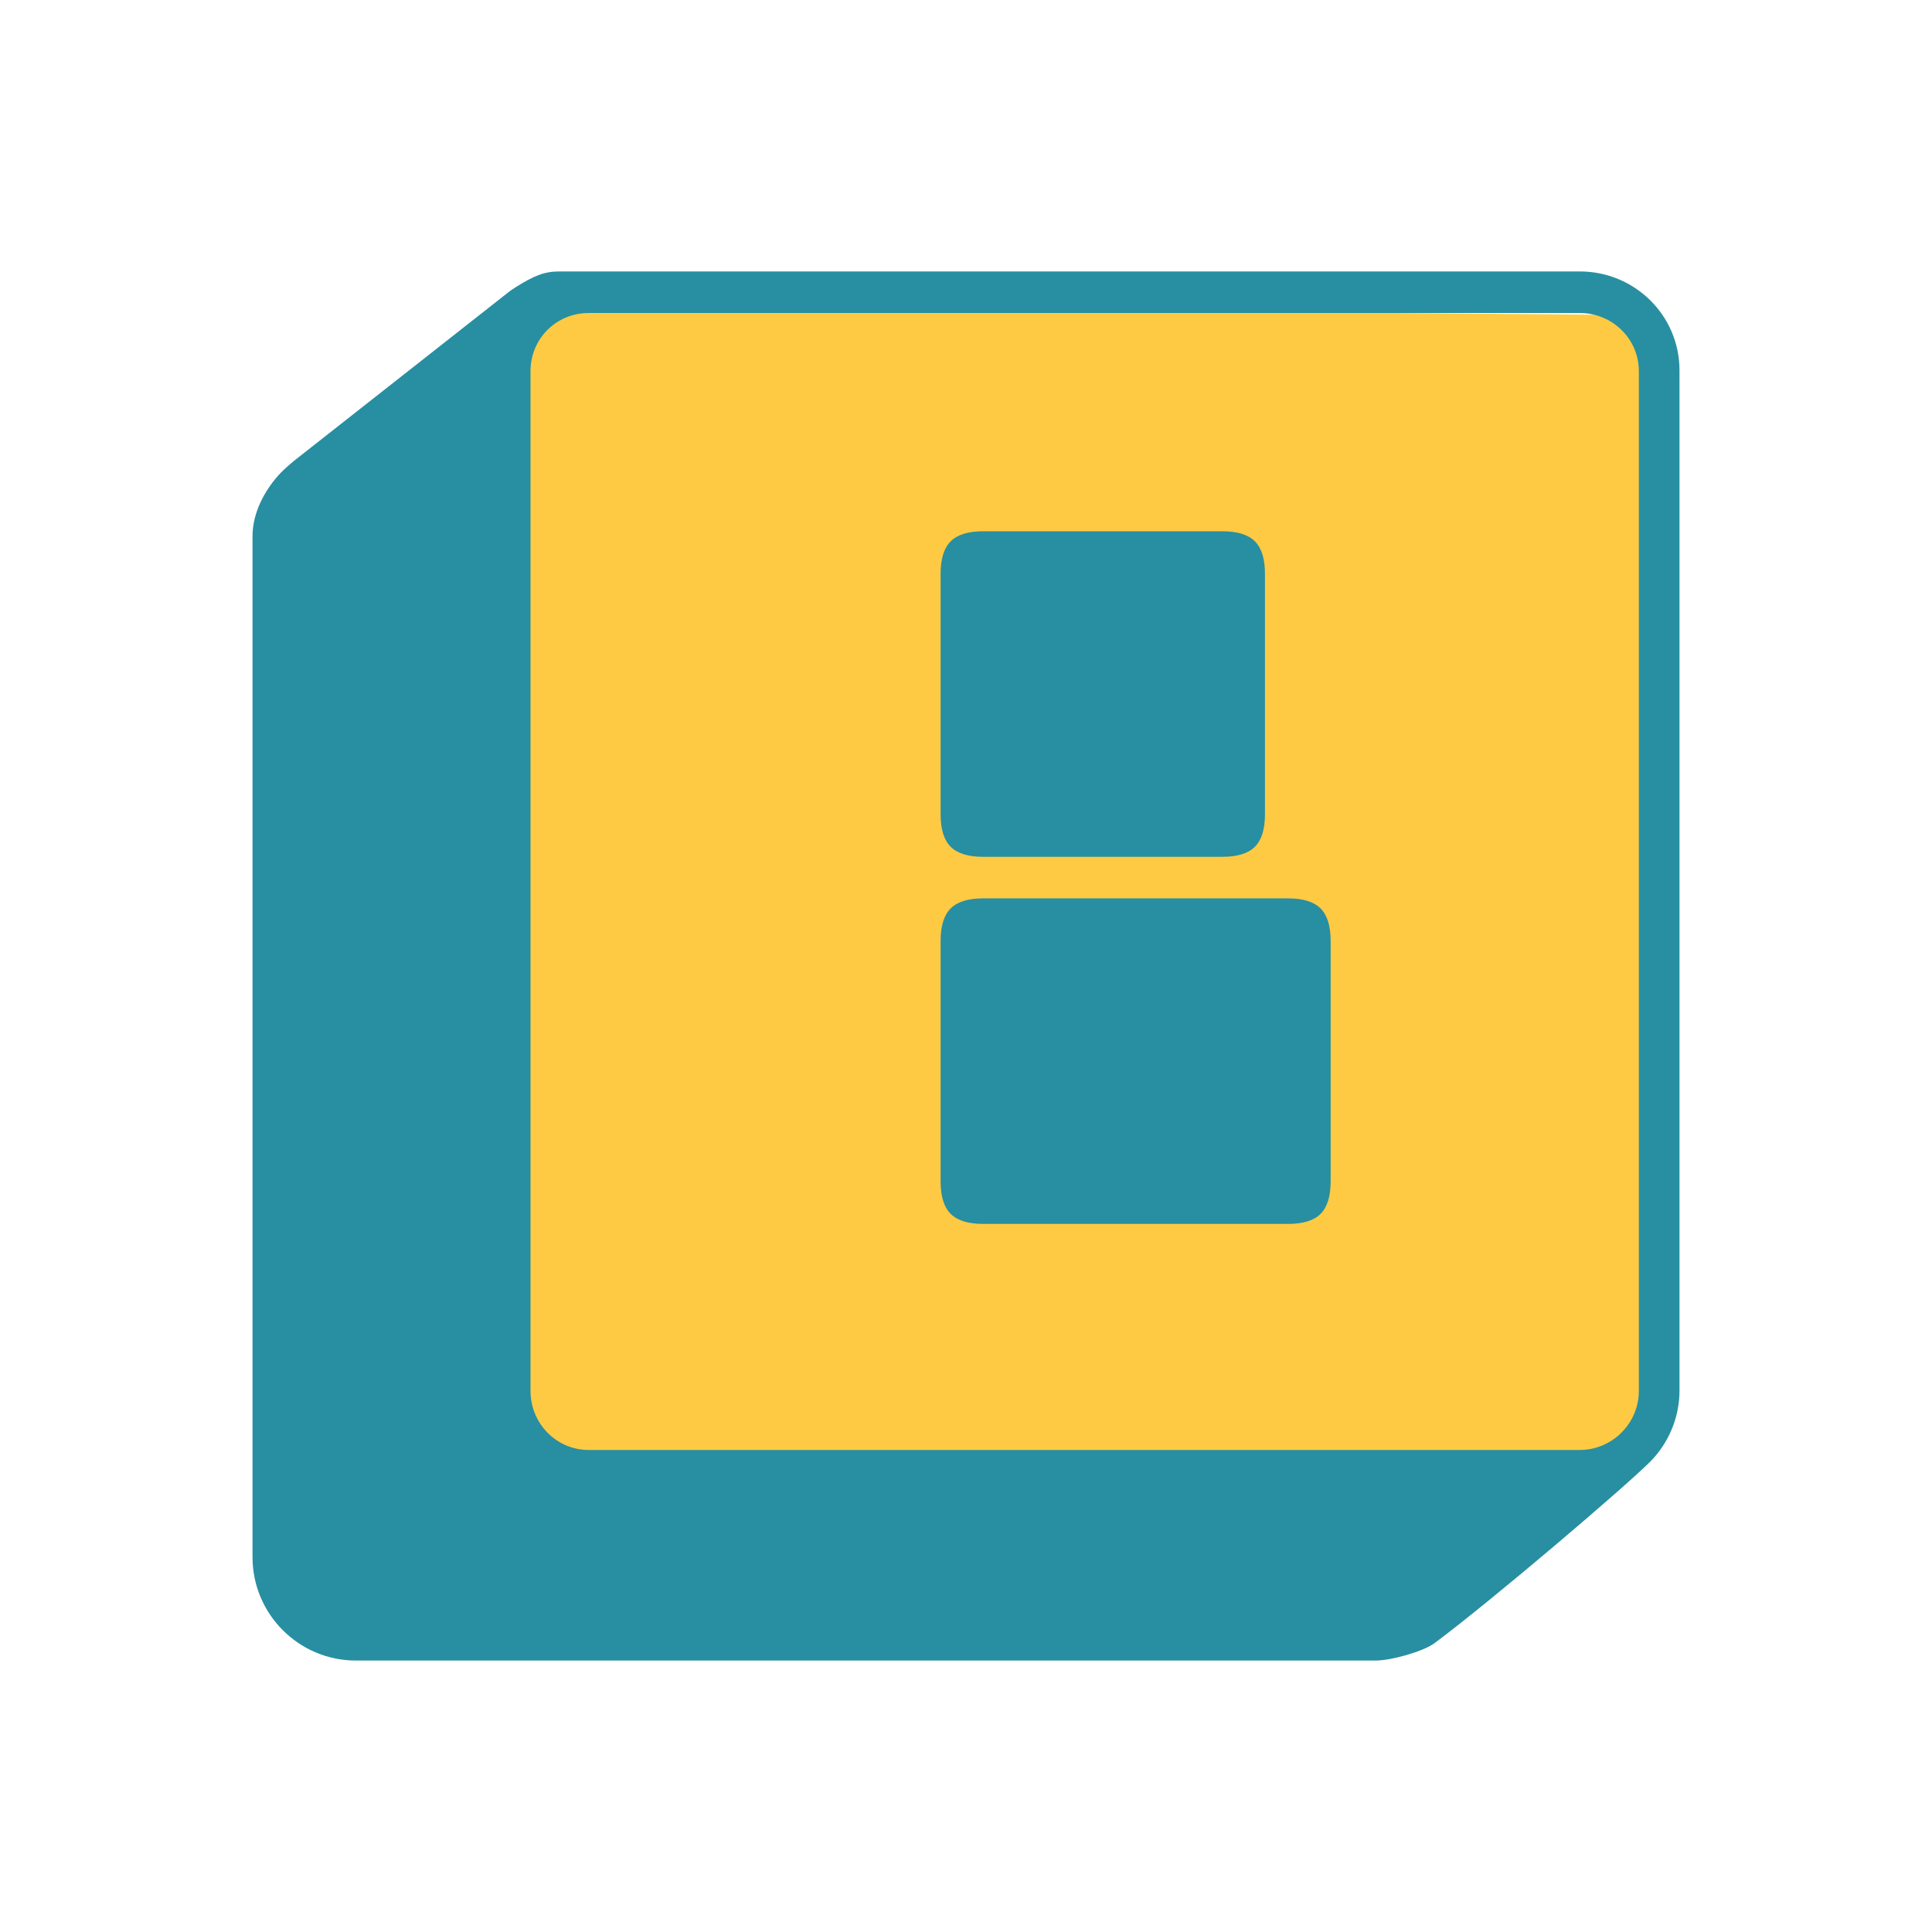
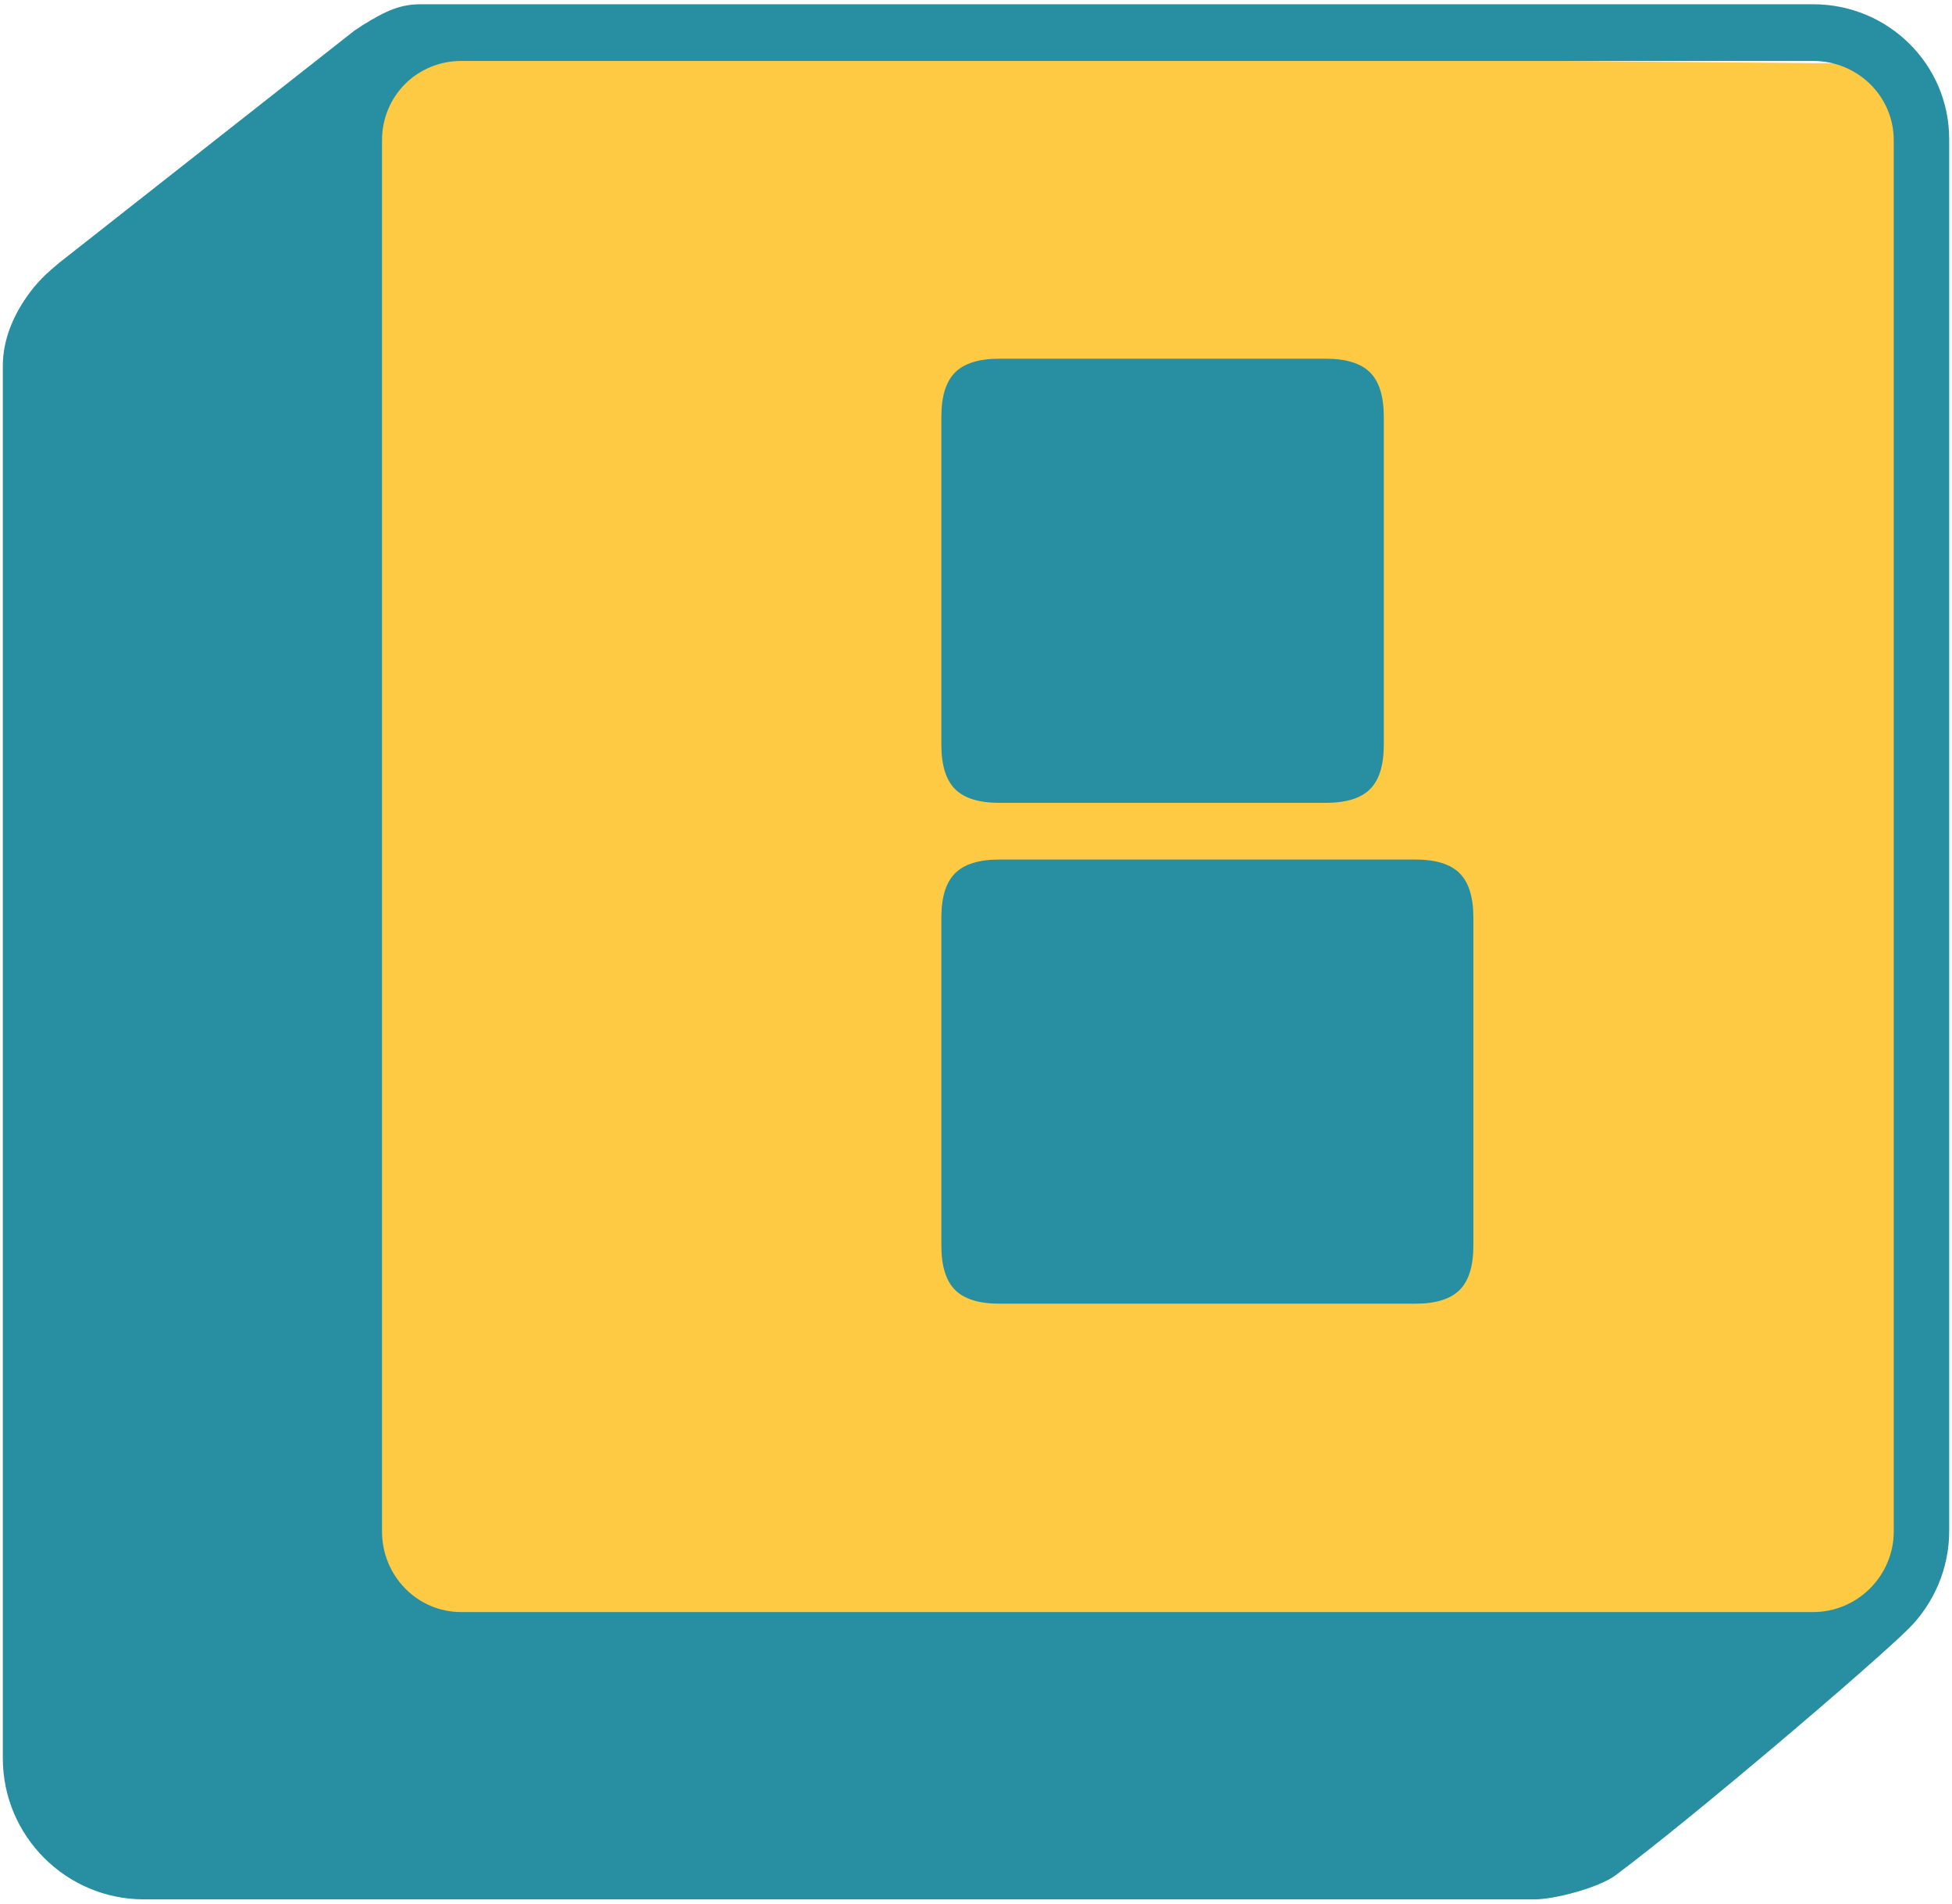
- <svg xmlns="http://www.w3.org/2000/svg" xmlns:ns1="http://vectornator.io" height="100%" stroke-miterlimit="10" style="fill-rule:nonzero;clip-rule:evenodd;stroke-linecap:round;stroke-linejoin:round;" version="1.1" viewBox="0 0 540 540" width="100%" xml:space="preserve">
+ <svg xmlns="http://www.w3.org/2000/svg" height="100%" stroke-miterlimit="10" style="fill-rule:nonzero;clip-rule:evenodd;stroke-linecap:round;stroke-linejoin:round;" version="1.1" viewBox="70 75 400 390" width="100%" xml:space="preserve">
  <defs />
-   <g id="Layer-1" ns1:layerName="Layer 1">
-     <path d="M142.993 94.285C142.993 89.375 146.974 85.394 151.885 85.394L450.259 88.016C455.169 88.016 459.15 91.997 459.15 96.908L459.818 397.889C459.818 402.8 455.837 406.781 450.926 406.781L139.964 408.439C135.053 408.439 131.072 404.458 131.072 399.547L142.993 94.285Z" fill="#ffca43" fill-rule="nonzero" opacity="1" stroke="none" ns1:layerName="Rectangle 29" />
-     <g opacity="1" ns1:layerName="Group 232">
-       <path d="M156.284 75.87C152.06 75.87 149.144 77.146 144.151 80.259C143.983 80.364 143.2 80.927 142.602 81.291L82.195 128.791C80.634 130.094 78.328 131.984 76.258 134.729C72.672 139.482 70.579 144.668 70.578 149.96C70.578 153.651 70.578 431.526 70.578 435.217C70.578 451.164 83.543 464.13 99.491 464.13L384.49 464.13C388.665 464.13 397.684 461.705 401.012 459.225C417.188 447.165 454.083 415.685 461.161 408.627C466.348 403.44 469.422 396.211 469.422 388.75L469.422 103.493C469.422 88.178 456.928 75.871 441.541 75.87C432.626 75.87 165.199 75.87 156.284 75.87ZM164.545 87.487L441.541 87.487C450.625 87.487 458.063 94.668 458.063 103.751L458.063 388.75C458.063 397.833 450.625 405.272 441.541 405.271L164.545 405.271C155.462 405.271 148.283 397.833 148.282 388.75L148.282 103.751C148.282 94.668 155.461 87.487 164.545 87.487Z" fill="#278fa1" fill-rule="nonzero" opacity="1" stroke="none" ns1:layerName="Curve 37" />
-       <path d="M360.009 342.091L274.812 342.091C270.621 342.091 267.588 341.153 265.713 339.278C263.838 337.403 262.9 334.37 262.9 330.179L262.9 263.009C262.9 258.817 263.838 255.784 265.713 253.909C267.588 252.034 270.621 251.097 274.812 251.097L360.009 251.097C364.201 251.097 367.234 252.034 369.109 253.909C370.984 255.784 371.921 258.817 371.921 263.009L371.921 330.179C371.921 334.37 370.984 337.403 369.109 339.278C367.234 341.153 364.201 342.091 360.009 342.091ZM341.652 239.485L274.812 239.485C270.621 239.485 267.588 238.548 265.713 236.672C263.838 234.797 262.9 231.764 262.9 227.573L262.9 160.403C262.9 156.211 263.838 153.178 265.713 151.303C267.588 149.428 270.621 148.491 274.812 148.491L341.652 148.491C345.843 148.491 348.876 149.428 350.751 151.303C352.626 153.178 353.564 156.211 353.564 160.403L353.564 227.573C353.564 231.764 352.626 234.797 350.751 236.672C348.876 238.548 345.843 239.485 341.652 239.485Z" fill="#278fa1" fill-rule="nonzero" opacity="1" stroke="none" ns1:layerName="Curve 36" />
+   <g id="logoKeyWrapper">
+     <path d="M142.993 94.285C142.993 89.375 146.974 85.394 151.885 85.394L450.259 88.016C455.169 88.016 459.15 91.997 459.15 96.908L459.818 397.889C459.818 402.8 455.837 406.781 450.926 406.781L139.964 408.439C135.053 408.439 131.072 404.458 131.072 399.547L142.993 94.285Z" fill="#ffca43" fill-rule="nonzero" opacity="1" stroke="none" />
+     <g opacity="1">
+       <path id="logoKeyOutline" d="M156.284 75.87C152.06 75.87 149.144 77.146 144.151 80.259C143.983 80.364 143.2 80.927 142.602 81.291L82.195 128.791C80.634 130.094 78.328 131.984 76.258 134.729C72.672 139.482 70.579 144.668 70.578 149.96C70.578 153.651 70.578 431.526 70.578 435.217C70.578 451.164 83.543 464.13 99.491 464.13L384.49 464.13C388.665 464.13 397.684 461.705 401.012 459.225C417.188 447.165 454.083 415.685 461.161 408.627C466.348 403.44 469.422 396.211 469.422 388.75L469.422 103.493C469.422 88.178 456.928 75.871 441.541 75.87C432.626 75.87 165.199 75.87 156.284 75.87ZM164.545 87.487L441.541 87.487C450.625 87.487 458.063 94.668 458.063 103.751L458.063 388.75C458.063 397.833 450.625 405.272 441.541 405.271L164.545 405.271C155.462 405.271 148.283 397.833 148.282 388.75L148.282 103.751C148.282 94.668 155.461 87.487 164.545 87.487Z" fill="#278fa1" fill-rule="nonzero" opacity="1" stroke="none" />
+       <path d="M360.009 342.091L274.812 342.091C270.621 342.091 267.588 341.153 265.713 339.278C263.838 337.403 262.9 334.37 262.9 330.179L262.9 263.009C262.9 258.817 263.838 255.784 265.713 253.909C267.588 252.034 270.621 251.097 274.812 251.097L360.009 251.097C364.201 251.097 367.234 252.034 369.109 253.909C370.984 255.784 371.921 258.817 371.921 263.009L371.921 330.179C371.921 334.37 370.984 337.403 369.109 339.278C367.234 341.153 364.201 342.091 360.009 342.091ZM341.652 239.485L274.812 239.485C270.621 239.485 267.588 238.548 265.713 236.672C263.838 234.797 262.9 231.764 262.9 227.573L262.9 160.403C262.9 156.211 263.838 153.178 265.713 151.303C267.588 149.428 270.621 148.491 274.812 148.491L341.652 148.491C345.843 148.491 348.876 149.428 350.751 151.303C352.626 153.178 353.564 156.211 353.564 160.403L353.564 227.573C353.564 231.764 352.626 234.797 350.751 236.672C348.876 238.548 345.843 239.485 341.652 239.485Z" fill="#278fa1" fill-rule="nonzero" opacity="1" stroke="none" />
    </g>
  </g>
</svg>
